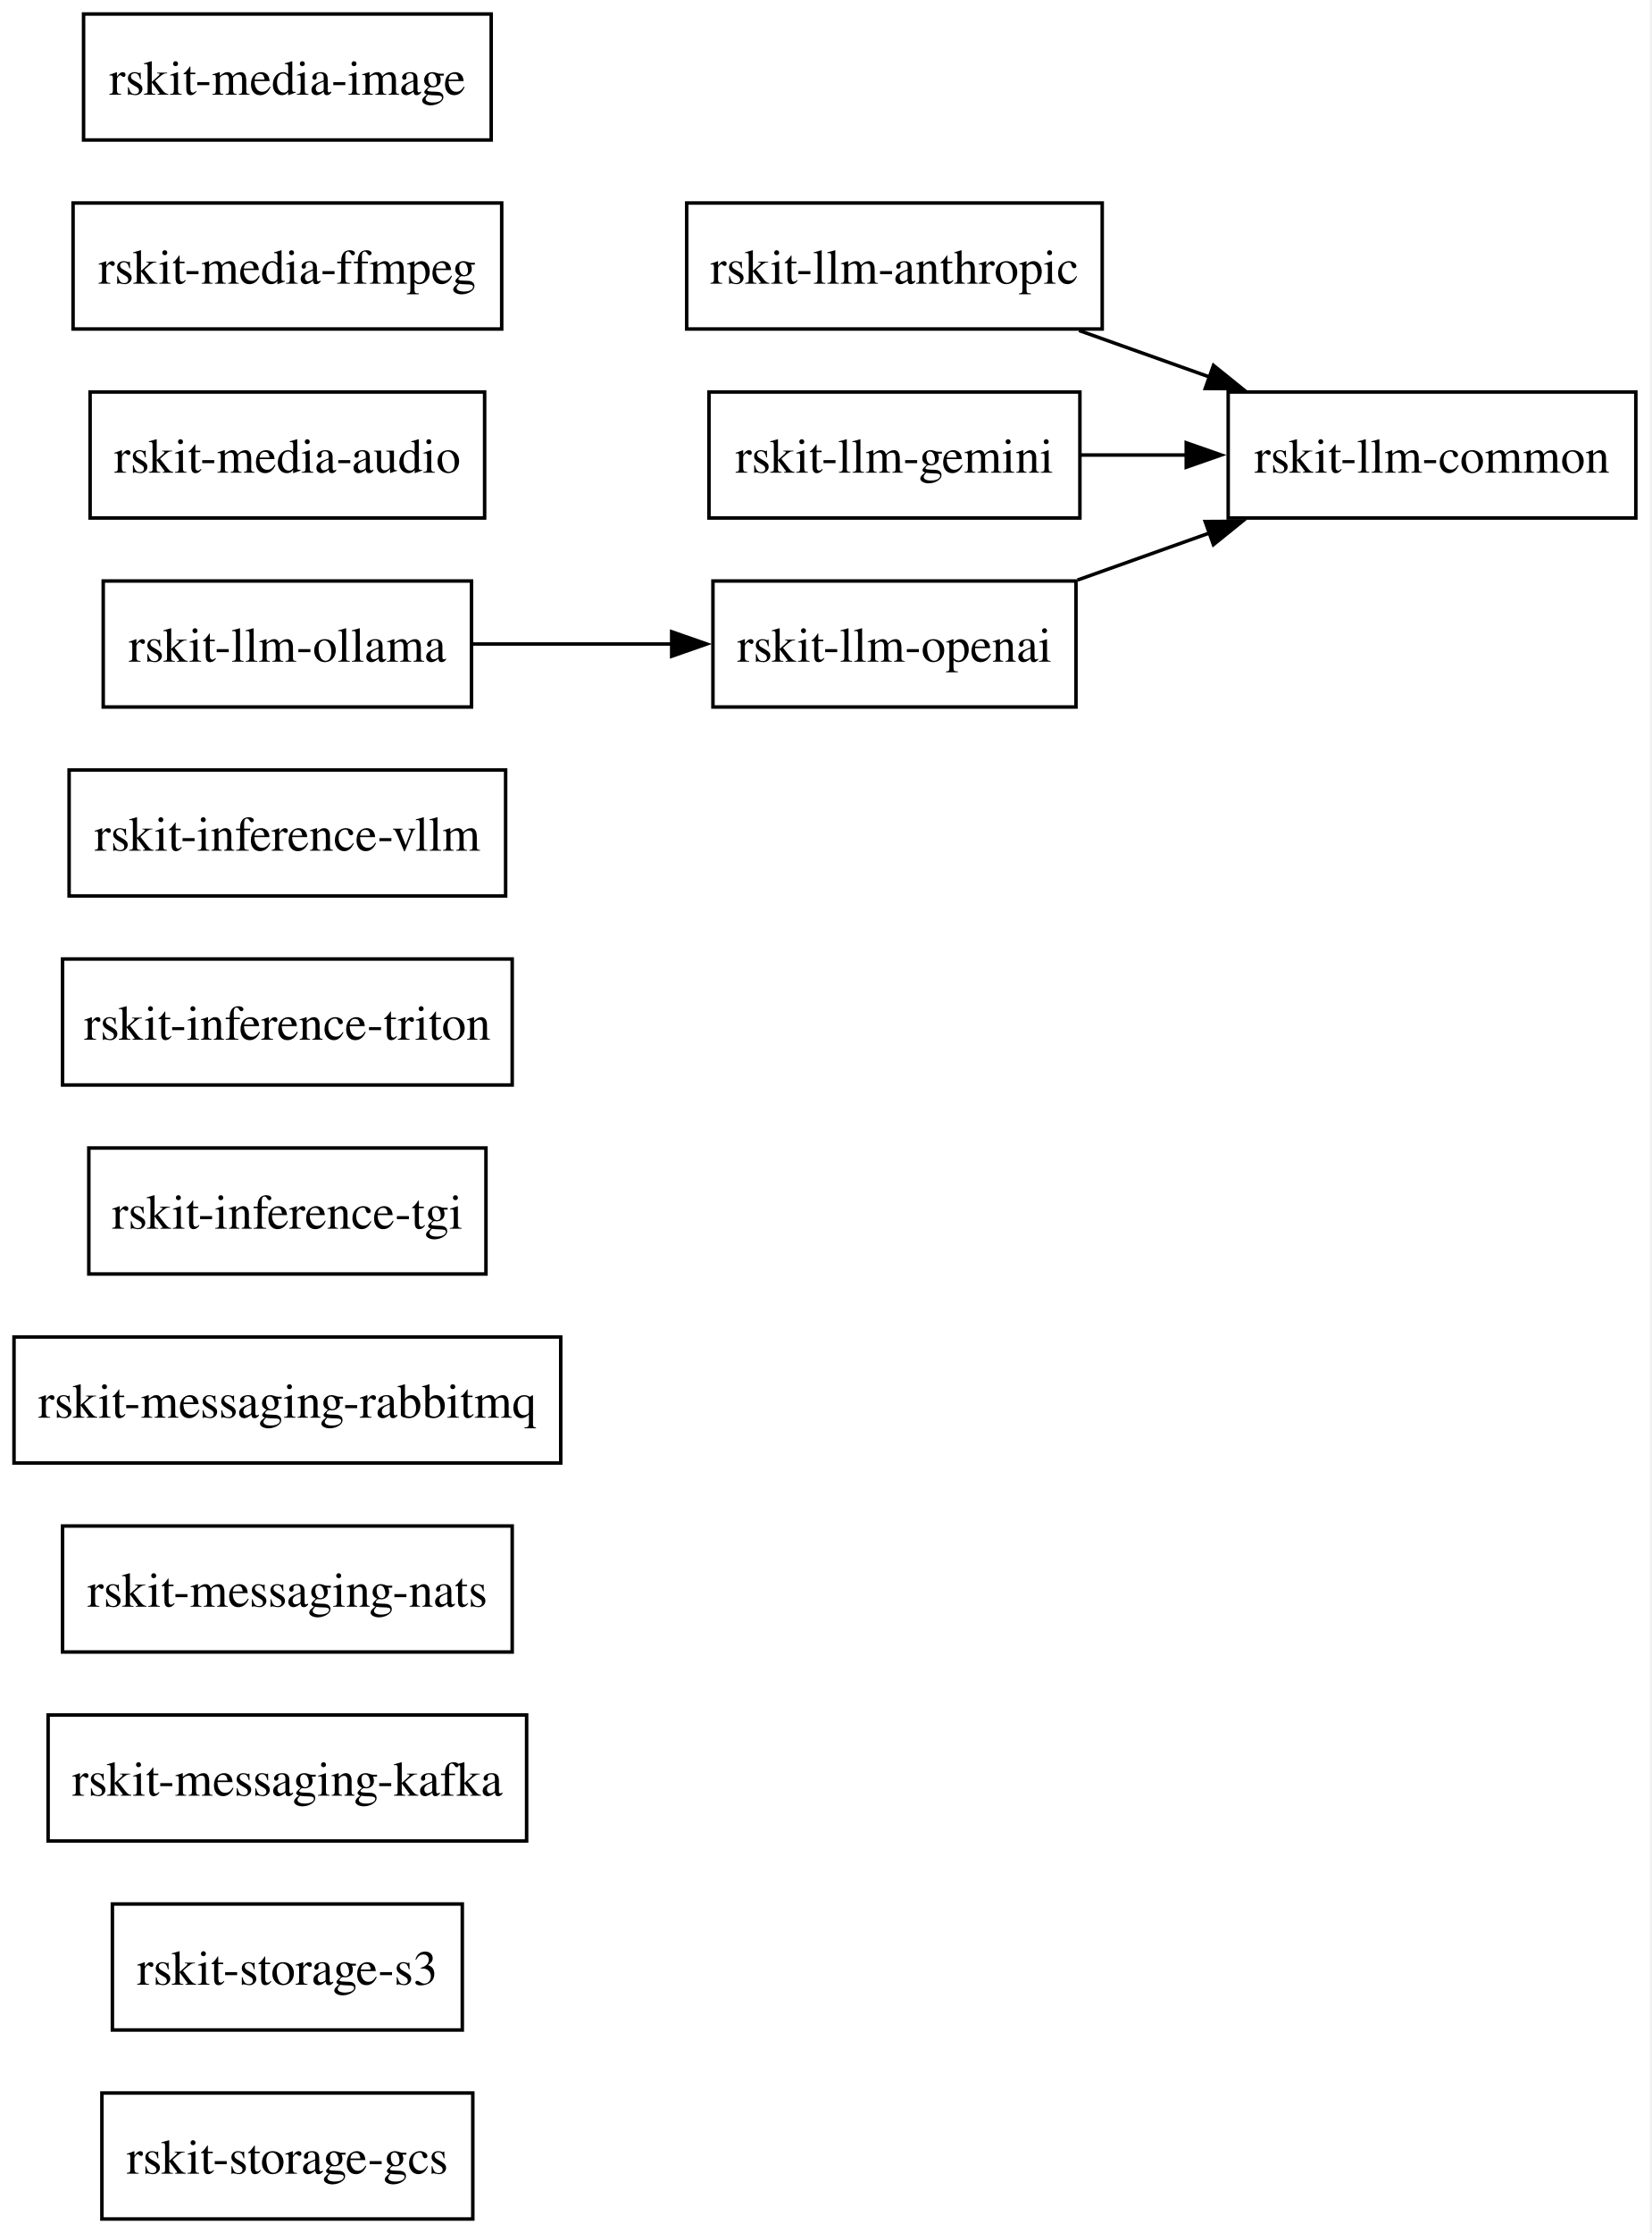
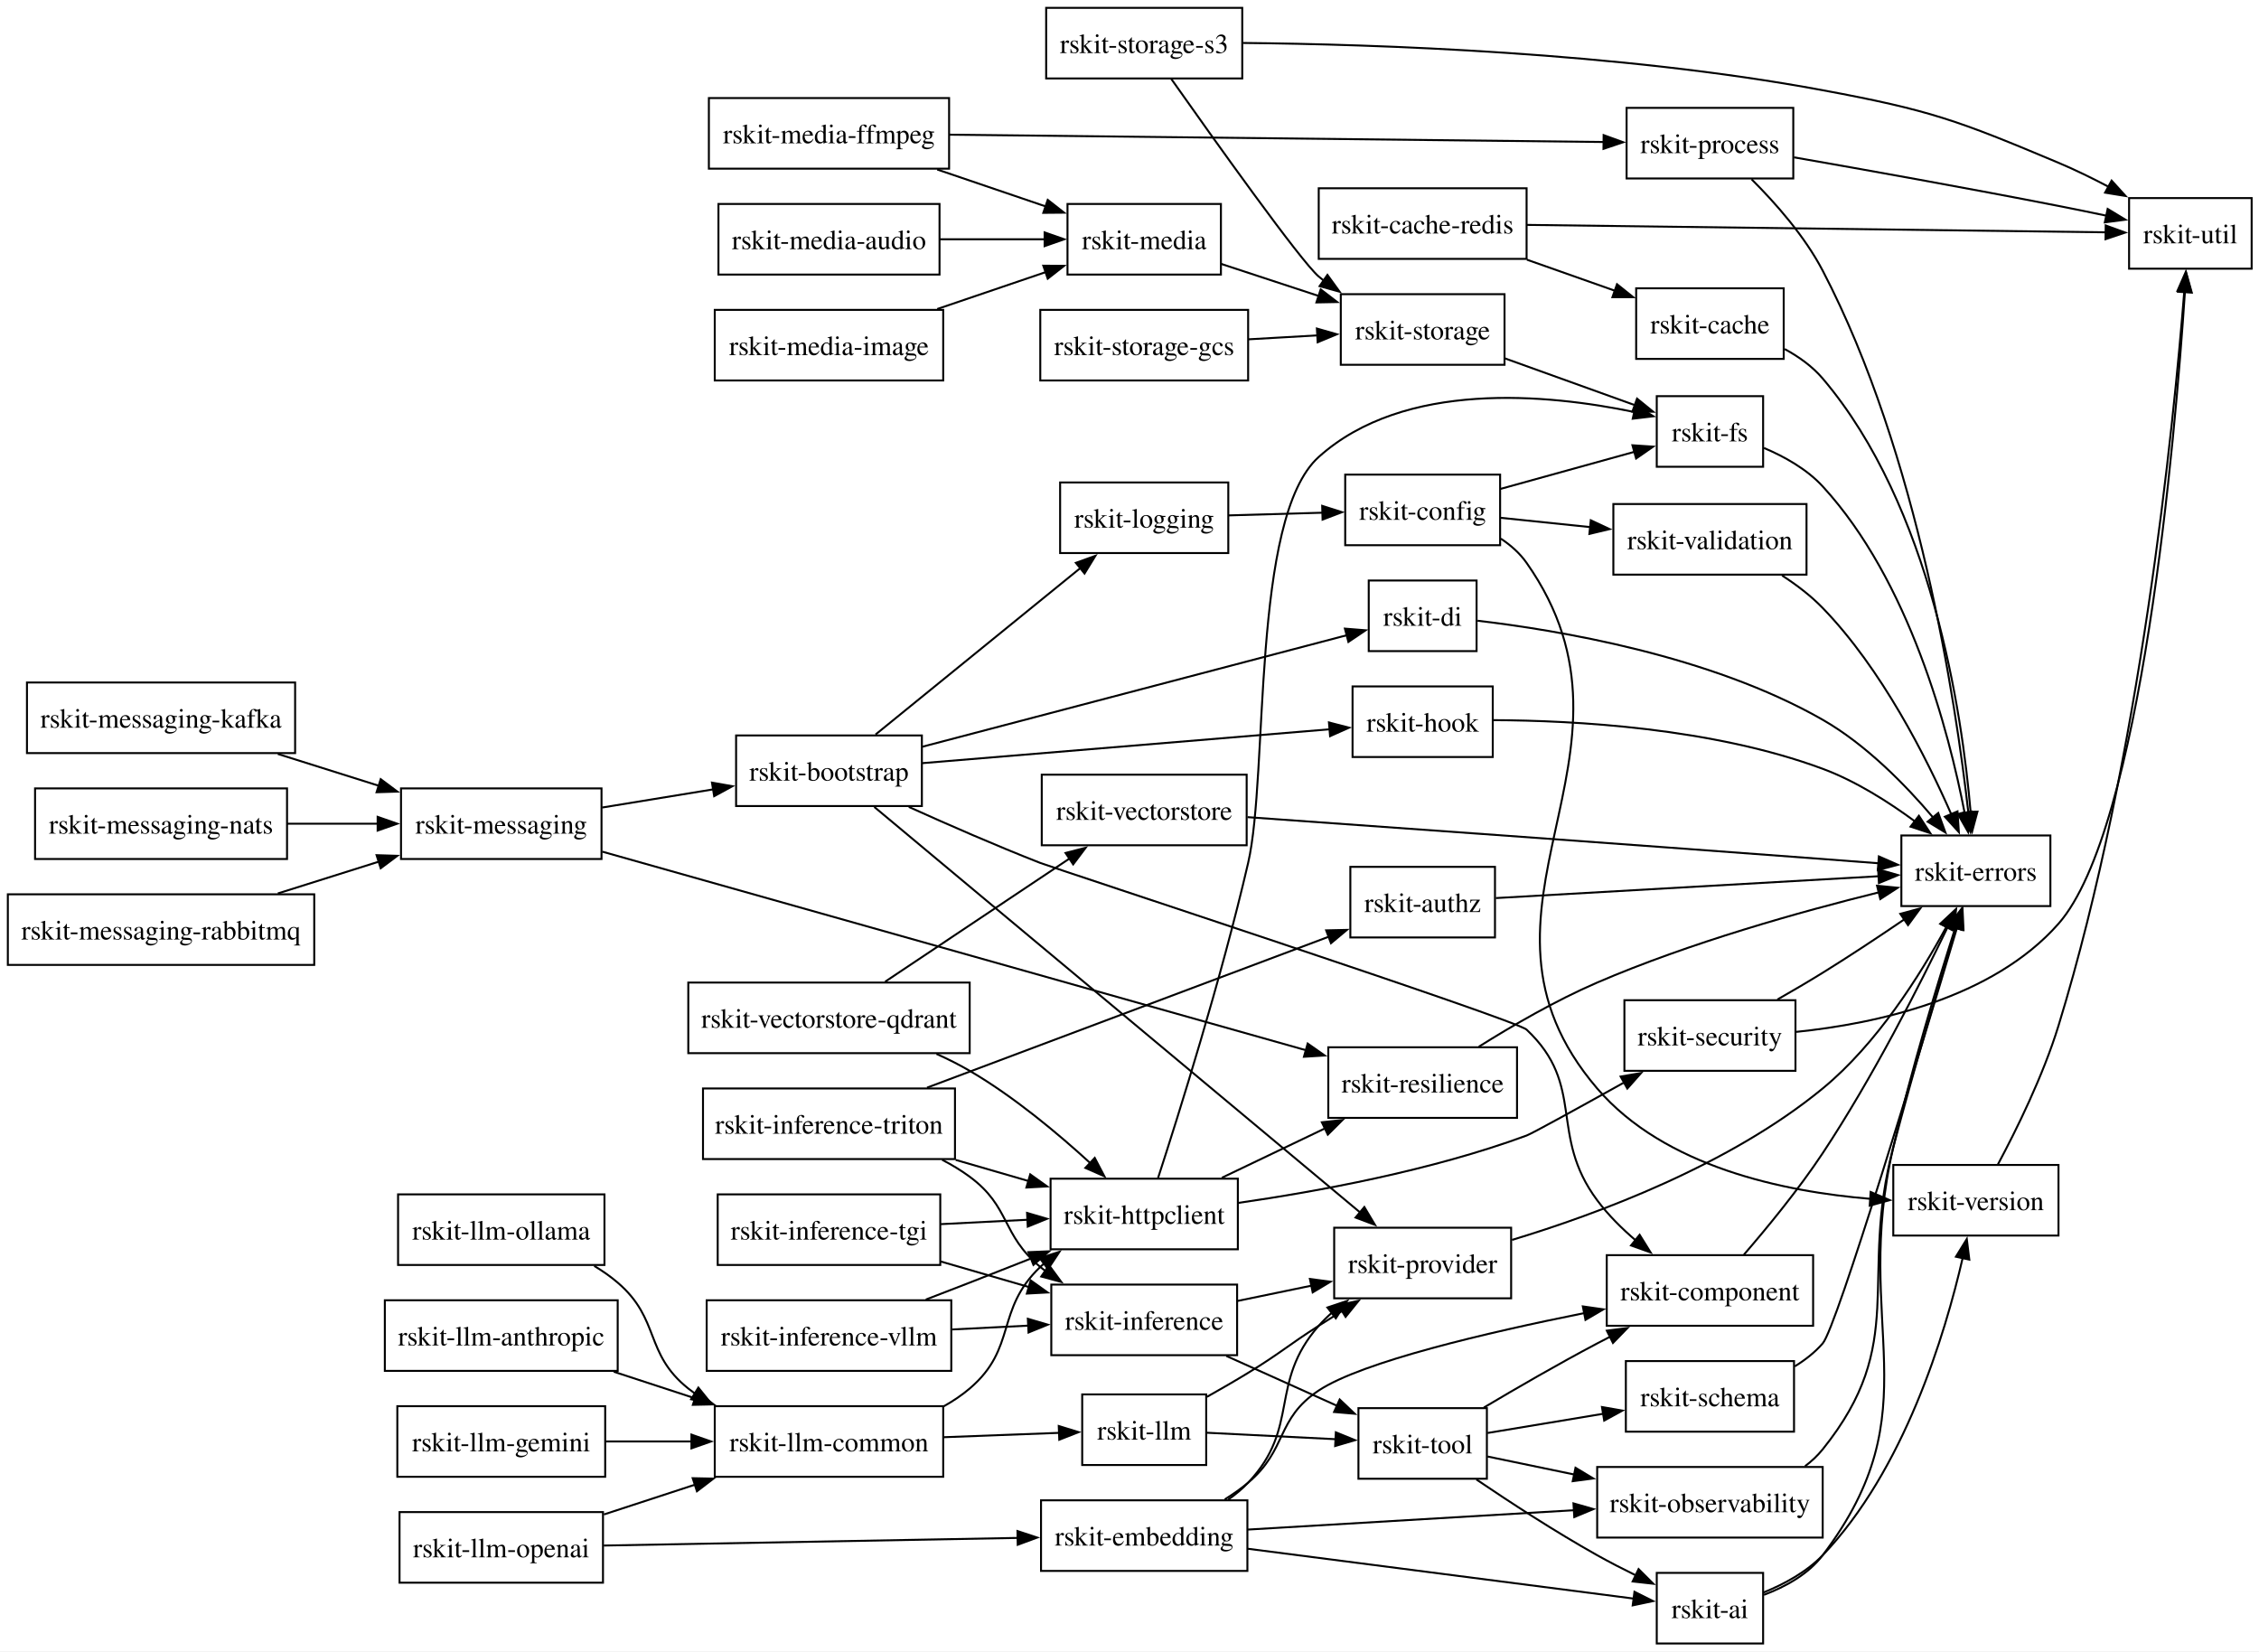
- <svg xmlns="http://www.w3.org/2000/svg" width="472pt" height="638pt" viewBox="0.00 0.00 472.00 638.00">
-   <g id="graph0" class="graph" transform="scale(1 1) rotate(0) translate(4 634)">
-     <polygon fill="white" stroke="none" points="-4,4 -4,-634 467.5,-634 467.5,4 -4,4" />
+ <svg xmlns="http://www.w3.org/2000/svg" width="1152pt" height="842pt" viewBox="0.00 0.00 1152.00 842.00">
+   <g id="graph0" class="graph" transform="scale(1 1) rotate(0) translate(4 838)">
+     <polygon fill="white" stroke="none" points="-4,4 -4,-838 1148.25,-838 1148.25,4 -4,4" />
    <g id="node1" class="node">
-       <polygon fill="none" stroke="black" points="131.12,-36 25.12,-36 25.12,0 131.12,0 131.12,-36" />
-       <text xml:space="preserve" text-anchor="middle" x="78.12" y="-12.95" font-family="Times,serif" font-size="14.00">rskit-storage-gcs</text>
+       <polygon fill="none" stroke="black" points="774.5,-742 668.5,-742 668.5,-706 774.5,-706 774.5,-742" />
+       <text xml:space="preserve" text-anchor="middle" x="721.5" y="-718.95" font-family="Times,serif" font-size="14.00">rskit-cache-redis</text>
+     </g>
+     <g id="node19" class="node">
+       <polygon fill="none" stroke="black" points="905.62,-691 830.38,-691 830.38,-655 905.62,-655 905.62,-691" />
+       <text xml:space="preserve" text-anchor="middle" x="868" y="-667.95" font-family="Times,serif" font-size="14.00">rskit-cache</text>
+     </g>
+     <g id="edge1" class="edge">
+       <path fill="none" stroke="black" d="M774.67,-705.59C789.36,-700.4 805.25,-694.8 819.64,-689.72" />
+       <polygon fill="black" stroke="black" points="820.61,-693.08 828.88,-686.46 818.28,-686.48 820.61,-693.08" />
+     </g>
+     <g id="node21" class="node">
+       <polygon fill="none" stroke="black" points="1144.25,-737 1081.75,-737 1081.75,-701 1144.25,-701 1144.25,-737" />
+       <text xml:space="preserve" text-anchor="middle" x="1113" y="-713.95" font-family="Times,serif" font-size="14.00">rskit-util</text>
+     </g>
+     <g id="edge2" class="edge">
+       <path fill="none" stroke="black" d="M774.63,-723.33C852.68,-722.33 998.4,-720.46 1070.04,-719.54" />
+       <polygon fill="black" stroke="black" points="1069.82,-723.04 1079.78,-719.41 1069.73,-716.04 1069.82,-723.04" />
    </g>
    <g id="node2" class="node">
-       <polygon fill="none" stroke="black" points="128.12,-90 28.12,-90 28.12,-54 128.12,-54 128.12,-90" />
-       <text xml:space="preserve" text-anchor="middle" x="78.12" y="-66.95" font-family="Times,serif" font-size="14.00">rskit-storage-s3</text>
+       <polygon fill="none" stroke="black" points="632.5,-680 526.5,-680 526.5,-644 632.5,-644 632.5,-680" />
+       <text xml:space="preserve" text-anchor="middle" x="579.5" y="-656.95" font-family="Times,serif" font-size="14.00">rskit-storage-gcs</text>
+     </g>
+     <g id="node22" class="node">
+       <polygon fill="none" stroke="black" points="763.25,-688 679.75,-688 679.75,-652 763.25,-652 763.25,-688" />
+       <text xml:space="preserve" text-anchor="middle" x="721.5" y="-664.95" font-family="Times,serif" font-size="14.00">rskit-storage</text>
+     </g>
+     <g id="edge3" class="edge">
+       <path fill="none" stroke="black" d="M632.63,-664.98C644.18,-665.64 656.42,-666.34 667.98,-667" />
+       <polygon fill="black" stroke="black" points="667.56,-670.48 677.75,-667.56 667.96,-663.49 667.56,-670.48" />
    </g>
    <g id="node3" class="node">
-       <polygon fill="none" stroke="black" points="146.5,-144 9.75,-144 9.75,-108 146.5,-108 146.5,-144" />
-       <text xml:space="preserve" text-anchor="middle" x="78.12" y="-120.95" font-family="Times,serif" font-size="14.00">rskit-messaging-kafka</text>
+       <polygon fill="none" stroke="black" points="629.5,-834 529.5,-834 529.5,-798 629.5,-798 629.5,-834" />
+       <text xml:space="preserve" text-anchor="middle" x="579.5" y="-810.95" font-family="Times,serif" font-size="14.00">rskit-storage-s3</text>
+     </g>
+     <g id="edge5" class="edge">
+       <path fill="none" stroke="black" d="M629.79,-816.1C697.15,-815.44 821.46,-811.36 925.5,-792 980.47,-781.77 994.21,-776.68 1045.75,-755 1054.24,-751.43 1063.07,-747.1 1071.41,-742.7" />
+       <polygon fill="black" stroke="black" points="1072.84,-745.91 1079.96,-738.07 1069.5,-739.76 1072.84,-745.91" />
+     </g>
+     <g id="edge4" class="edge">
+       <path fill="none" stroke="black" d="M593.18,-797.93C615.24,-766.64 659.22,-704.92 668.5,-697 669.41,-696.22 670.34,-695.46 671.3,-694.72" />
+       <polygon fill="black" stroke="black" points="672.93,-697.84 679.14,-689.26 668.94,-692.1 672.93,-697.84" />
    </g>
    <g id="node4" class="node">
-       <polygon fill="none" stroke="black" points="142.38,-198 13.88,-198 13.88,-162 142.38,-162 142.38,-198" />
-       <text xml:space="preserve" text-anchor="middle" x="78.12" y="-174.95" font-family="Times,serif" font-size="14.00">rskit-messaging-nats</text>
+       <polygon fill="none" stroke="black" points="146.5,-490 9.75,-490 9.75,-454 146.5,-454 146.5,-490" />
+       <text xml:space="preserve" text-anchor="middle" x="78.12" y="-466.95" font-family="Times,serif" font-size="14.00">rskit-messaging-kafka</text>
+     </g>
+     <g id="node23" class="node">
+       <polygon fill="none" stroke="black" points="302.75,-436 200.5,-436 200.5,-400 302.75,-400 302.75,-436" />
+       <text xml:space="preserve" text-anchor="middle" x="251.62" y="-412.95" font-family="Times,serif" font-size="14.00">rskit-messaging</text>
+     </g>
+     <g id="edge6" class="edge">
+       <path fill="none" stroke="black" d="M137.67,-453.57C154.3,-448.33 172.46,-442.61 189.26,-437.32" />
+       <polygon fill="black" stroke="black" points="190.14,-440.71 198.63,-434.37 188.04,-434.04 190.14,-440.71" />
    </g>
    <g id="node5" class="node">
-       <polygon fill="none" stroke="black" points="156.25,-252 0,-252 0,-216 156.25,-216 156.25,-252" />
-       <text xml:space="preserve" text-anchor="middle" x="78.12" y="-228.95" font-family="Times,serif" font-size="14.00">rskit-messaging-rabbitmq</text>
+       <polygon fill="none" stroke="black" points="142.38,-436 13.88,-436 13.88,-400 142.38,-400 142.38,-436" />
+       <text xml:space="preserve" text-anchor="middle" x="78.12" y="-412.95" font-family="Times,serif" font-size="14.00">rskit-messaging-nats</text>
+     </g>
+     <g id="edge7" class="edge">
+       <path fill="none" stroke="black" d="M142.5,-418C157.63,-418 173.76,-418 188.82,-418" />
+       <polygon fill="black" stroke="black" points="188.58,-421.5 198.58,-418 188.58,-414.5 188.58,-421.5" />
    </g>
    <g id="node6" class="node">
-       <polygon fill="none" stroke="black" points="134.88,-306 21.38,-306 21.38,-270 134.88,-270 134.88,-306" />
-       <text xml:space="preserve" text-anchor="middle" x="78.12" y="-282.95" font-family="Times,serif" font-size="14.00">rskit-inference-tgi</text>
+       <polygon fill="none" stroke="black" points="156.25,-382 0,-382 0,-346 156.25,-346 156.25,-382" />
+       <text xml:space="preserve" text-anchor="middle" x="78.12" y="-358.95" font-family="Times,serif" font-size="14.00">rskit-messaging-rabbitmq</text>
+     </g>
+     <g id="edge8" class="edge">
+       <path fill="none" stroke="black" d="M137.67,-382.43C154.3,-387.67 172.46,-393.39 189.26,-398.68" />
+       <polygon fill="black" stroke="black" points="188.04,-401.96 198.63,-401.63 190.14,-395.29 188.04,-401.96" />
    </g>
    <g id="node7" class="node">
-       <polygon fill="none" stroke="black" points="142.38,-360 13.88,-360 13.88,-324 142.38,-324 142.38,-360" />
-       <text xml:space="preserve" text-anchor="middle" x="78.12" y="-336.95" font-family="Times,serif" font-size="14.00">rskit-inference-triton</text>
+       <polygon fill="none" stroke="black" points="490.5,-337 347,-337 347,-301 490.5,-301 490.5,-337" />
+       <text xml:space="preserve" text-anchor="middle" x="418.75" y="-313.95" font-family="Times,serif" font-size="14.00">rskit-vectorstore-qdrant</text>
+     </g>
+     <g id="node24" class="node">
+       <polygon fill="none" stroke="black" points="627.25,-237 531.75,-237 531.75,-201 627.25,-201 627.25,-237" />
+       <text xml:space="preserve" text-anchor="middle" x="579.5" y="-213.95" font-family="Times,serif" font-size="14.00">rskit-httpclient</text>
+     </g>
+     <g id="edge9" class="edge">
+       <path fill="none" stroke="black" d="M473.55,-300.63C479.4,-298 485.16,-295.12 490.5,-292 512.98,-278.87 535.52,-260.04 552.16,-244.79" />
+       <polygon fill="black" stroke="black" points="554.27,-247.61 559.19,-238.22 549.49,-242.49 554.27,-247.61" />
+     </g>
+     <g id="node25" class="node">
+       <polygon fill="none" stroke="black" points="631.75,-443 527.25,-443 527.25,-407 631.75,-407 631.75,-443" />
+       <text xml:space="preserve" text-anchor="middle" x="579.5" y="-419.95" font-family="Times,serif" font-size="14.00">rskit-vectorstore</text>
+     </g>
+     <g id="edge10" class="edge">
+       <path fill="none" stroke="black" d="M447.4,-337.46C473.5,-354.89 512.81,-381.14 541.58,-400.35" />
+       <polygon fill="black" stroke="black" points="539.38,-403.09 549.64,-405.73 543.27,-397.27 539.38,-403.09" />
    </g>
    <g id="node8" class="node">
-       <polygon fill="none" stroke="black" points="140.5,-414 15.75,-414 15.75,-378 140.5,-378 140.5,-414" />
-       <text xml:space="preserve" text-anchor="middle" x="78.12" y="-390.95" font-family="Times,serif" font-size="14.00">rskit-inference-vllm</text>
+       <polygon fill="none" stroke="black" points="475.5,-229 362,-229 362,-193 475.5,-193 475.5,-229" />
+       <text xml:space="preserve" text-anchor="middle" x="418.75" y="-205.95" font-family="Times,serif" font-size="14.00">rskit-inference-tgi</text>
+     </g>
+     <g id="edge11" class="edge">
+       <path fill="none" stroke="black" d="M475.72,-213.82C490.09,-214.54 505.58,-215.33 520.07,-216.06" />
+       <polygon fill="black" stroke="black" points="519.76,-219.54 529.93,-216.55 520.11,-212.55 519.76,-219.54" />
+     </g>
+     <g id="node28" class="node">
+       <polygon fill="none" stroke="black" points="626.88,-183 532.12,-183 532.12,-147 626.88,-147 626.88,-183" />
+       <text xml:space="preserve" text-anchor="middle" x="579.5" y="-159.95" font-family="Times,serif" font-size="14.00">rskit-inference</text>
+     </g>
+     <g id="edge12" class="edge">
+       <path fill="none" stroke="black" d="M475.72,-194.78C490.3,-190.56 506.04,-186 520.72,-181.74" />
+       <polygon fill="black" stroke="black" points="521.61,-185.13 530.24,-178.98 519.66,-178.41 521.61,-185.13" />
    </g>
    <g id="node9" class="node">
-       <polygon fill="none" stroke="black" points="311,-576 192.25,-576 192.25,-540 311,-540 311,-576" />
-       <text xml:space="preserve" text-anchor="middle" x="251.62" y="-552.95" font-family="Times,serif" font-size="14.00">rskit-llm-anthropic</text>
+       <polygon fill="none" stroke="black" points="483,-283 354.5,-283 354.5,-247 483,-247 483,-283" />
+       <text xml:space="preserve" text-anchor="middle" x="418.75" y="-259.95" font-family="Times,serif" font-size="14.00">rskit-inference-triton</text>
+     </g>
+     <g id="edge14" class="edge">
+       <path fill="none" stroke="black" d="M483.4,-246.56C495.69,-243 508.5,-239.28 520.59,-235.78" />
+       <polygon fill="black" stroke="black" points="521.37,-239.2 530,-233.05 519.42,-232.48 521.37,-239.2" />
+     </g>
+     <g id="edge15" class="edge">
+       <path fill="none" stroke="black" d="M476.46,-246.63C481.4,-244.07 486.16,-241.2 490.5,-238 511.39,-222.59 506.52,-208.58 526.5,-192 527.42,-191.24 528.36,-190.49 529.33,-189.75" />
+       <polygon fill="black" stroke="black" points="530.94,-192.89 537.22,-184.35 526.99,-187.11 530.94,-192.89" />
+     </g>
+     <g id="node31" class="node">
+       <polygon fill="none" stroke="black" points="758.38,-396 684.62,-396 684.62,-360 758.38,-360 758.38,-396" />
+       <text xml:space="preserve" text-anchor="middle" x="721.5" y="-372.95" font-family="Times,serif" font-size="14.00">rskit-authz</text>
+     </g>
+     <g id="edge13" class="edge">
+       <path fill="none" stroke="black" d="M468.74,-283.41C525.38,-304.69 617.95,-339.47 673.67,-360.4" />
+       <polygon fill="black" stroke="black" points="672.29,-363.62 682.88,-363.86 674.75,-357.07 672.29,-363.62" />
    </g>
    <g id="node10" class="node">
-       <polygon fill="none" stroke="black" points="463.5,-522 347,-522 347,-486 463.5,-486 463.5,-522" />
-       <text xml:space="preserve" text-anchor="middle" x="405.25" y="-498.95" font-family="Times,serif" font-size="14.00">rskit-llm-common</text>
-     </g>
-     <g id="edge1" class="edge">
-       <path fill="none" stroke="black" d="M304.38,-539.57C316.39,-535.29 329.3,-530.69 341.72,-526.27" />
-       <polygon fill="black" stroke="black" points="342.8,-529.6 351.04,-522.95 340.45,-523.01 342.8,-529.6" />
+       <polygon fill="none" stroke="black" points="481.12,-175 356.38,-175 356.38,-139 481.12,-139 481.12,-175" />
+       <text xml:space="preserve" text-anchor="middle" x="418.75" y="-151.95" font-family="Times,serif" font-size="14.00">rskit-inference-vllm</text>
+     </g>
+     <g id="edge16" class="edge">
+       <path fill="none" stroke="black" d="M468.12,-175.36C475.62,-178.23 483.27,-181.18 490.5,-184 500.62,-187.94 511.38,-192.18 521.77,-196.3" />
+       <polygon fill="black" stroke="black" points="520.43,-199.53 531.01,-199.97 523.01,-193.03 520.43,-199.53" />
+     </g>
+     <g id="edge17" class="edge">
+       <path fill="none" stroke="black" d="M481.58,-160.12C494.38,-160.76 507.82,-161.44 520.47,-162.08" />
+       <polygon fill="black" stroke="black" points="520.16,-165.56 530.32,-162.57 520.51,-158.57 520.16,-165.56" />
    </g>
    <g id="node11" class="node">
-       <polygon fill="none" stroke="black" points="304.62,-522 198.62,-522 198.62,-486 304.62,-486 304.62,-522" />
-       <text xml:space="preserve" text-anchor="middle" x="251.62" y="-498.95" font-family="Times,serif" font-size="14.00">rskit-llm-gemini</text>
-     </g>
-     <g id="edge2" class="edge">
-       <path fill="none" stroke="black" d="M304.81,-504C314.58,-504 324.93,-504 335.12,-504" />
-       <polygon fill="black" stroke="black" points="335.01,-507.5 345.01,-504 335.01,-500.5 335.01,-507.5" />
+       <polygon fill="none" stroke="black" points="311,-175 192.25,-175 192.25,-139 311,-139 311,-175" />
+       <text xml:space="preserve" text-anchor="middle" x="251.62" y="-151.95" font-family="Times,serif" font-size="14.00">rskit-llm-anthropic</text>
    </g>
    <g id="node12" class="node">
-       <polygon fill="none" stroke="black" points="130.75,-468 25.5,-468 25.5,-432 130.75,-432 130.75,-468" />
-       <text xml:space="preserve" text-anchor="middle" x="78.12" y="-444.95" font-family="Times,serif" font-size="14.00">rskit-llm-ollama</text>
+       <polygon fill="none" stroke="black" points="477,-121 360.5,-121 360.5,-85 477,-85 477,-121" />
+       <text xml:space="preserve" text-anchor="middle" x="418.75" y="-97.95" font-family="Times,serif" font-size="14.00">rskit-llm-common</text>
+     </g>
+     <g id="edge18" class="edge">
+       <path fill="none" stroke="black" d="M308.99,-138.57C322.33,-134.2 336.7,-129.51 350.47,-125" />
+       <polygon fill="black" stroke="black" points="351.5,-128.35 359.92,-121.91 349.33,-121.69 351.5,-128.35" />
+     </g>
+     <g id="edge19" class="edge">
+       <path fill="none" stroke="black" d="M477.3,-120.95C482.01,-123.59 486.49,-126.59 490.5,-130 514.78,-150.64 503.44,-170.01 526.5,-192 527.12,-192.59 527.76,-193.18 528.41,-193.75" />
+       <polygon fill="black" stroke="black" points="526.22,-196.48 536.3,-199.73 530.45,-190.9 526.22,-196.48" />
+     </g>
+     <g id="node34" class="node">
+       <polygon fill="none" stroke="black" points="611.12,-127 547.88,-127 547.88,-91 611.12,-91 611.12,-127" />
+       <text xml:space="preserve" text-anchor="middle" x="579.5" y="-103.95" font-family="Times,serif" font-size="14.00">rskit-llm</text>
+     </g>
+     <g id="edge20" class="edge">
+       <path fill="none" stroke="black" d="M477.06,-105.17C496.59,-105.9 518.05,-106.72 536.18,-107.4" />
+       <polygon fill="black" stroke="black" points="535.92,-110.89 546.05,-107.77 536.19,-103.9 535.92,-110.89" />
    </g>
    <g id="node13" class="node">
-       <polygon fill="none" stroke="black" points="303.5,-468 199.75,-468 199.75,-432 303.5,-432 303.5,-468" />
-       <text xml:space="preserve" text-anchor="middle" x="251.62" y="-444.95" font-family="Times,serif" font-size="14.00">rskit-llm-openai</text>
-     </g>
-     <g id="edge3" class="edge">
-       <path fill="none" stroke="black" d="M131.05,-450C149.01,-450 169.33,-450 188.05,-450" />
-       <polygon fill="black" stroke="black" points="187.96,-453.5 197.96,-450 187.96,-446.5 187.96,-453.5" />
-     </g>
-     <g id="edge4" class="edge">
-       <path fill="none" stroke="black" d="M303.96,-468.28C316.17,-472.63 329.34,-477.32 341.99,-481.83" />
-       <polygon fill="black" stroke="black" points="340.43,-484.99 351.03,-485.05 342.78,-478.39 340.43,-484.99" />
+       <polygon fill="none" stroke="black" points="304.62,-121 198.62,-121 198.62,-85 304.62,-85 304.62,-121" />
+       <text xml:space="preserve" text-anchor="middle" x="251.62" y="-97.95" font-family="Times,serif" font-size="14.00">rskit-llm-gemini</text>
+     </g>
+     <g id="edge21" class="edge">
+       <path fill="none" stroke="black" d="M304.87,-103C318.88,-103 334.23,-103 348.98,-103" />
+       <polygon fill="black" stroke="black" points="348.6,-106.5 358.6,-103 348.6,-99.5 348.6,-106.5" />
    </g>
    <g id="node14" class="node">
-       <polygon fill="none" stroke="black" points="134.5,-522 21.75,-522 21.75,-486 134.5,-486 134.5,-522" />
-       <text xml:space="preserve" text-anchor="middle" x="78.12" y="-498.95" font-family="Times,serif" font-size="14.00">rskit-media-audio</text>
+       <polygon fill="none" stroke="black" points="304.25,-229 199,-229 199,-193 304.25,-193 304.25,-229" />
+       <text xml:space="preserve" text-anchor="middle" x="251.62" y="-205.95" font-family="Times,serif" font-size="14.00">rskit-llm-ollama</text>
+     </g>
+     <g id="edge22" class="edge">
+       <path fill="none" stroke="black" d="M299.04,-192.51C303.28,-189.96 307.35,-187.12 311,-184 332.91,-165.24 324.46,-148 347,-130 348.13,-129.1 349.29,-128.23 350.48,-127.38" />
+       <polygon fill="black" stroke="black" points="352.14,-130.47 358.78,-122.22 348.44,-124.53 352.14,-130.47" />
    </g>
    <g id="node15" class="node">
-       <polygon fill="none" stroke="black" points="139.38,-576 16.88,-576 16.88,-540 139.38,-540 139.38,-576" />
-       <text xml:space="preserve" text-anchor="middle" x="78.12" y="-552.95" font-family="Times,serif" font-size="14.00">rskit-media-ffmpeg</text>
+       <polygon fill="none" stroke="black" points="303.5,-67 199.75,-67 199.75,-31 303.5,-31 303.5,-67" />
+       <text xml:space="preserve" text-anchor="middle" x="251.62" y="-43.95" font-family="Times,serif" font-size="14.00">rskit-llm-openai</text>
+     </g>
+     <g id="edge24" class="edge">
+       <path fill="none" stroke="black" d="M303.97,-65.79C318.74,-70.62 335.07,-75.96 350.64,-81.05" />
+       <polygon fill="black" stroke="black" points="349.24,-84.28 359.83,-84.06 351.41,-77.62 349.24,-84.28" />
+     </g>
+     <g id="node35" class="node">
+       <polygon fill="none" stroke="black" points="632.12,-73 526.88,-73 526.88,-37 632.12,-37 632.12,-73" />
+       <text xml:space="preserve" text-anchor="middle" x="579.5" y="-49.95" font-family="Times,serif" font-size="14.00">rskit-embedding</text>
+     </g>
+     <g id="edge23" class="edge">
+       <path fill="none" stroke="black" d="M303.9,-49.94C361.1,-51 453.68,-52.7 515.31,-53.84" />
+       <polygon fill="black" stroke="black" points="514.87,-57.33 524.93,-54.01 515,-50.33 514.87,-57.33" />
    </g>
    <g id="node16" class="node">
-       <polygon fill="none" stroke="black" points="136.38,-630 19.88,-630 19.88,-594 136.38,-594 136.38,-630" />
-       <text xml:space="preserve" text-anchor="middle" x="78.12" y="-606.95" font-family="Times,serif" font-size="14.00">rskit-media-image</text>
+       <polygon fill="none" stroke="black" points="475.12,-734 362.38,-734 362.38,-698 475.12,-698 475.12,-734" />
+       <text xml:space="preserve" text-anchor="middle" x="418.75" y="-710.95" font-family="Times,serif" font-size="14.00">rskit-media-audio</text>
+     </g>
+     <g id="node36" class="node">
+       <polygon fill="none" stroke="black" points="618.62,-734 540.38,-734 540.38,-698 618.62,-698 618.62,-734" />
+       <text xml:space="preserve" text-anchor="middle" x="579.5" y="-710.95" font-family="Times,serif" font-size="14.00">rskit-media</text>
+     </g>
+     <g id="edge25" class="edge">
+       <path fill="none" stroke="black" d="M475.27,-716C492.71,-716 511.84,-716 528.84,-716" />
+       <polygon fill="black" stroke="black" points="528.71,-719.5 538.71,-716 528.71,-712.5 528.71,-719.5" />
+     </g>
+     <g id="node17" class="node">
+       <polygon fill="none" stroke="black" points="480,-788 357.5,-788 357.5,-752 480,-752 480,-788" />
+       <text xml:space="preserve" text-anchor="middle" x="418.75" y="-764.95" font-family="Times,serif" font-size="14.00">rskit-media-ffmpeg</text>
+     </g>
+     <g id="edge26" class="edge">
+       <path fill="none" stroke="black" d="M473.94,-751.57C491.94,-745.44 511.87,-738.67 529.46,-732.68" />
+       <polygon fill="black" stroke="black" points="530.3,-736.09 538.64,-729.56 528.04,-729.47 530.3,-736.09" />
+     </g>
+     <g id="node38" class="node">
+       <polygon fill="none" stroke="black" points="910.5,-783 825.5,-783 825.5,-747 910.5,-747 910.5,-783" />
+       <text xml:space="preserve" text-anchor="middle" x="868" y="-759.95" font-family="Times,serif" font-size="14.00">rskit-process</text>
+     </g>
+     <g id="edge27" class="edge">
+       <path fill="none" stroke="black" d="M480.07,-769.33C568.08,-768.34 730.31,-766.53 813.99,-765.59" />
+       <polygon fill="black" stroke="black" points="813.79,-769.1 823.75,-765.48 813.71,-762.1 813.79,-769.1" />
+     </g>
+     <g id="node18" class="node">
+       <polygon fill="none" stroke="black" points="477,-680 360.5,-680 360.5,-644 477,-644 477,-680" />
+       <text xml:space="preserve" text-anchor="middle" x="418.75" y="-656.95" font-family="Times,serif" font-size="14.00">rskit-media-image</text>
+     </g>
+     <g id="edge28" class="edge">
+       <path fill="none" stroke="black" d="M473.94,-680.43C491.94,-686.56 511.87,-693.33 529.46,-699.32" />
+       <polygon fill="black" stroke="black" points="528.04,-702.53 538.64,-702.44 530.3,-695.91 528.04,-702.53" />
+     </g>
+     <g id="node20" class="node">
+       <polygon fill="none" stroke="black" points="1041.62,-412 965.62,-412 965.62,-376 1041.62,-376 1041.62,-412" />
+       <text xml:space="preserve" text-anchor="middle" x="1003.62" y="-388.95" font-family="Times,serif" font-size="14.00">rskit-errors</text>
+     </g>
+     <g id="edge29" class="edge">
+       <path fill="none" stroke="black" d="M906.11,-660.03C913.32,-656.12 920.25,-651.17 925.5,-645 981,-579.69 996.58,-474.94 1000.94,-423.9" />
+       <polygon fill="black" stroke="black" points="1004.43,-424.16 1001.69,-413.93 997.45,-423.64 1004.43,-424.16" />
+     </g>
+     <g id="node37" class="node">
+       <polygon fill="none" stroke="black" points="895.12,-636 840.88,-636 840.88,-600 895.12,-600 895.12,-636" />
+       <text xml:space="preserve" text-anchor="middle" x="868" y="-612.95" font-family="Times,serif" font-size="14.00">rskit-fs</text>
+     </g>
+     <g id="edge30" class="edge">
+       <path fill="none" stroke="black" d="M763.52,-655.24C784.36,-647.74 809.49,-638.7 829.77,-631.4" />
+       <polygon fill="black" stroke="black" points="830.83,-634.74 839.05,-628.06 828.46,-628.15 830.83,-634.74" />
+     </g>
+     <g id="node33" class="node">
+       <polygon fill="none" stroke="black" points="769.62,-304 673.38,-304 673.38,-268 769.62,-268 769.62,-304" />
+       <text xml:space="preserve" text-anchor="middle" x="721.5" y="-280.95" font-family="Times,serif" font-size="14.00">rskit-resilience</text>
+     </g>
+     <g id="edge32" class="edge">
+       <path fill="none" stroke="black" d="M303.14,-403.75C390.56,-379.08 569.56,-328.59 662.14,-302.46" />
+       <polygon fill="black" stroke="black" points="662.86,-305.9 671.54,-299.81 660.96,-299.16 662.86,-305.9" />
+     </g>
+     <g id="node39" class="node">
+       <polygon fill="none" stroke="black" points="466.12,-463 371.38,-463 371.38,-427 466.12,-427 466.12,-463" />
+       <text xml:space="preserve" text-anchor="middle" x="418.75" y="-439.95" font-family="Times,serif" font-size="14.00">rskit-bootstrap</text>
+     </g>
+     <g id="edge31" class="edge">
+       <path fill="none" stroke="black" d="M303.07,-426.25C320.97,-429.18 341.27,-432.49 359.76,-435.52" />
+       <polygon fill="black" stroke="black" points="359.07,-438.95 369.5,-437.11 360.2,-432.04 359.07,-438.95" />
+     </g>
+     <g id="edge34" class="edge">
+       <path fill="none" stroke="black" d="M619.13,-237.49C635.5,-245.32 654.76,-254.54 672.07,-262.82" />
+       <polygon fill="black" stroke="black" points="670.1,-265.76 680.63,-266.92 673.13,-259.45 670.1,-265.76" />
+     </g>
+     <g id="edge33" class="edge">
+       <path fill="none" stroke="black" d="M586.57,-237.38C597.05,-269.61 618.74,-338.57 632.5,-398 643.03,-443.49 633.77,-573.79 668.5,-605 712.13,-644.2 785.22,-637.11 829.49,-627.9" />
+       <polygon fill="black" stroke="black" points="830.16,-631.34 839.15,-625.74 828.63,-624.5 830.16,-631.34" />
+     </g>
+     <g id="node40" class="node">
+       <polygon fill="none" stroke="black" points="911.62,-328 824.38,-328 824.38,-292 911.62,-292 911.62,-328" />
+       <text xml:space="preserve" text-anchor="middle" x="868" y="-304.95" font-family="Times,serif" font-size="14.00">rskit-security</text>
+     </g>
+     <g id="edge35" class="edge">
+       <path fill="none" stroke="black" d="M627.45,-224.65C667.43,-230.4 725.95,-241.08 774.5,-259 777.31,-260.04 801.35,-273.3 824.21,-286.04" />
+       <polygon fill="black" stroke="black" points="822.46,-289.07 832.89,-290.88 825.87,-282.96 822.46,-289.07" />
+     </g>
+     <g id="edge36" class="edge">
+       <path fill="none" stroke="black" d="M632.23,-421.34C699.72,-416.54 821.45,-407.82 925.5,-400 934.74,-399.31 944.59,-398.55 954.06,-397.82" />
+       <polygon fill="black" stroke="black" points="954.15,-401.32 963.85,-397.06 953.61,-394.34 954.15,-401.32" />
+     </g>
+     <g id="node26" class="node">
+       <polygon fill="none" stroke="black" points="895.12,-36 840.88,-36 840.88,0 895.12,0 895.12,-36" />
+       <text xml:space="preserve" text-anchor="middle" x="868" y="-12.95" font-family="Times,serif" font-size="14.00">rskit-ai</text>
+     </g>
+     <g id="edge37" class="edge">
+       <path fill="none" stroke="black" d="M895.54,-24.8C906.42,-28.91 918.15,-35.29 925.5,-45 982.14,-119.79 940.33,-161.6 961.5,-253 970.6,-292.3 984.16,-336.87 993.19,-365.2" />
+       <polygon fill="black" stroke="black" points="989.78,-366.03 996.18,-374.48 996.45,-363.89 989.78,-366.03" />
+     </g>
+     <g id="node41" class="node">
+       <polygon fill="none" stroke="black" points="1045.75,-244 961.5,-244 961.5,-208 1045.75,-208 1045.75,-244" />
+       <text xml:space="preserve" text-anchor="middle" x="1003.62" y="-220.95" font-family="Times,serif" font-size="14.00">rskit-version</text>
+     </g>
+     <g id="edge38" class="edge">
+       <path fill="none" stroke="black" d="M895.39,-26.02C905.84,-30.28 917.3,-36.44 925.5,-45 967.04,-88.37 987.9,-157.54 996.89,-196.61" />
+       <polygon fill="black" stroke="black" points="993.44,-197.21 998.99,-206.23 1000.28,-195.72 993.44,-197.21" />
+     </g>
+     <g id="node27" class="node">
+       <polygon fill="none" stroke="black" points="920.62,-198 815.38,-198 815.38,-162 920.62,-162 920.62,-198" />
+       <text xml:space="preserve" text-anchor="middle" x="868" y="-174.95" font-family="Times,serif" font-size="14.00">rskit-component</text>
+     </g>
+     <g id="edge39" class="edge">
+       <path fill="none" stroke="black" d="M885.34,-198.28C897.2,-212 913.25,-231.52 925.5,-250 950.9,-288.32 975.05,-335.84 989.36,-365.55" />
+       <polygon fill="black" stroke="black" points="986.05,-366.76 993.52,-374.28 992.37,-363.74 986.05,-366.76" />
+     </g>
+     <g id="node29" class="node">
+       <polygon fill="none" stroke="black" points="766.62,-212 676.38,-212 676.38,-176 766.62,-176 766.62,-212" />
+       <text xml:space="preserve" text-anchor="middle" x="721.5" y="-188.95" font-family="Times,serif" font-size="14.00">rskit-provider</text>
+     </g>
+     <g id="edge40" class="edge">
+       <path fill="none" stroke="black" d="M627.12,-174.66C639.18,-177.15 652.28,-179.87 664.75,-182.45" />
+       <polygon fill="black" stroke="black" points="664,-185.87 674.5,-184.47 665.42,-179.02 664,-185.87" />
+     </g>
+     <g id="node30" class="node">
+       <polygon fill="none" stroke="black" points="754.25,-120 688.75,-120 688.75,-84 754.25,-84 754.25,-120" />
+       <text xml:space="preserve" text-anchor="middle" x="721.5" y="-96.95" font-family="Times,serif" font-size="14.00">rskit-tool</text>
+     </g>
+     <g id="edge41" class="edge">
+       <path fill="none" stroke="black" d="M621.37,-146.61C639.1,-138.63 659.86,-129.29 677.79,-121.22" />
+       <polygon fill="black" stroke="black" points="679.19,-124.43 686.87,-117.13 676.32,-118.04 679.19,-124.43" />
+     </g>
+     <g id="edge42" class="edge">
+       <path fill="none" stroke="black" d="M767.08,-205.78C810.96,-219.05 878.1,-244.01 925.5,-283 953.13,-305.73 975.2,-340.75 988.54,-365.36" />
+       <polygon fill="black" stroke="black" points="985.42,-366.96 993.17,-374.19 991.62,-363.71 985.42,-366.96" />
+     </g>
+     <g id="edge43" class="edge">
+       <path fill="none" stroke="black" d="M748.91,-83.62C766.1,-71.97 789.22,-56.91 810.5,-45 816.79,-41.48 823.61,-37.97 830.26,-34.71" />
+       <polygon fill="black" stroke="black" points="831.61,-37.94 839.12,-30.46 828.59,-31.63 831.61,-37.94" />
+     </g>
+     <g id="edge44" class="edge">
+       <path fill="none" stroke="black" d="M752.71,-120.3C769.54,-130.3 790.98,-142.7 810.5,-153 812.69,-154.15 814.93,-155.32 817.21,-156.48" />
+       <polygon fill="black" stroke="black" points="815.42,-159.5 825.93,-160.84 818.55,-153.24 815.42,-159.5" />
+     </g>
+     <g id="node32" class="node">
+       <polygon fill="none" stroke="black" points="925.5,-90 810.5,-90 810.5,-54 925.5,-54 925.5,-90" />
+       <text xml:space="preserve" text-anchor="middle" x="868" y="-66.95" font-family="Times,serif" font-size="14.00">rskit-observability</text>
+     </g>
+     <g id="edge45" class="edge">
+       <path fill="none" stroke="black" d="M754.57,-95.34C767.68,-92.62 783.39,-89.36 798.84,-86.15" />
+       <polygon fill="black" stroke="black" points="799.44,-89.6 808.52,-84.14 798.02,-82.75 799.44,-89.6" />
+     </g>
+     <g id="node42" class="node">
+       <polygon fill="none" stroke="black" points="910.88,-144 825.12,-144 825.12,-108 910.88,-108 910.88,-144" />
+       <text xml:space="preserve" text-anchor="middle" x="868" y="-120.95" font-family="Times,serif" font-size="14.00">rskit-schema</text>
+     </g>
+     <g id="edge46" class="edge">
+       <path fill="none" stroke="black" d="M754.57,-107.33C771.96,-110.21 793.9,-113.86 813.77,-117.16" />
+       <polygon fill="black" stroke="black" points="812.94,-120.57 823.37,-118.75 814.08,-113.66 812.94,-120.57" />
+     </g>
+     <g id="edge47" class="edge">
+       <path fill="none" stroke="black" d="M758.83,-380.08C808.73,-382.93 898.57,-388.06 954.15,-391.23" />
+       <polygon fill="black" stroke="black" points="953.77,-394.72 963.95,-391.79 954.17,-387.73 953.77,-394.72" />
+     </g>
+     <g id="edge48" class="edge">
+       <path fill="none" stroke="black" d="M916.5,-90.39C919.85,-92.92 922.91,-95.78 925.5,-99 969.55,-153.77 943.65,-185.01 961.5,-253 971.74,-292.02 985.03,-336.66 993.69,-365.07" />
+       <polygon fill="black" stroke="black" points="990.27,-365.85 996.54,-374.39 996.96,-363.8 990.27,-365.85" />
+     </g>
+     <g id="edge49" class="edge">
+       <path fill="none" stroke="black" d="M750.15,-304.3C767.05,-314.91 789.42,-327.92 810.5,-337 857.76,-357.36 914.54,-373.22 954.06,-382.98" />
+       <polygon fill="black" stroke="black" points="953.22,-386.38 963.77,-385.34 954.88,-379.58 953.22,-386.38" />
+     </g>
+     <g id="edge50" class="edge">
+       <path fill="none" stroke="black" d="M611.53,-125.78C618.49,-129.69 625.8,-133.9 632.5,-138 648.91,-148.02 652.31,-151.63 668.5,-162 672.42,-164.51 676.52,-167.1 680.62,-169.67" />
+       <polygon fill="black" stroke="black" points="678.51,-172.47 688.85,-174.77 682.2,-166.53 678.51,-172.47" />
+     </g>
+     <g id="edge51" class="edge">
+       <path fill="none" stroke="black" d="M611.57,-107.45C630.87,-106.48 655.97,-105.23 677.21,-104.16" />
+       <polygon fill="black" stroke="black" points="677.22,-107.67 687.03,-103.67 676.87,-100.68 677.22,-107.67" />
+     </g>
+     <g id="edge52" class="edge">
+       <path fill="none" stroke="black" d="M632.38,-48.3C689.11,-40.97 778.65,-29.41 829.13,-22.89" />
+       <polygon fill="black" stroke="black" points="829.51,-26.37 838.98,-21.62 828.61,-19.43 829.51,-26.37" />
+     </g>
+     <g id="edge53" class="edge">
+       <path fill="none" stroke="black" d="M620.56,-73.46C624.77,-76.07 628.84,-78.93 632.5,-82 652.66,-98.91 646.55,-114.49 668.5,-129 690.66,-143.66 754.54,-158.57 803.91,-168.46" />
+       <polygon fill="black" stroke="black" points="803.18,-171.88 813.67,-170.38 804.53,-165.01 803.18,-171.88" />
+     </g>
+     <g id="edge55" class="edge">
+       <path fill="none" stroke="black" d="M622.35,-73.37C626.03,-75.95 629.49,-78.82 632.5,-82 659.29,-110.33 642.76,-132.71 668.5,-162 670.6,-164.39 672.92,-166.66 675.38,-168.8" />
+       <polygon fill="black" stroke="black" points="672.93,-171.33 682.98,-174.67 677.21,-165.79 672.93,-171.33" />
+     </g>
+     <g id="edge54" class="edge">
+       <path fill="none" stroke="black" d="M632.38,-58.08C679.01,-60.85 747.79,-64.93 798.84,-67.96" />
+       <polygon fill="black" stroke="black" points="798.4,-71.44 808.59,-68.53 798.82,-64.45 798.4,-71.44" />
+     </g>
+     <g id="edge56" class="edge">
+       <path fill="none" stroke="black" d="M618.76,-703.43C634.16,-698.37 652.17,-692.45 668.72,-687.01" />
+       <polygon fill="black" stroke="black" points="669.5,-690.44 677.91,-683.99 667.32,-683.79 669.5,-690.44" />
+     </g>
+     <g id="edge57" class="edge">
+       <path fill="none" stroke="black" d="M895.51,-609.6C905.99,-605.17 917.43,-598.79 925.5,-590 969.73,-541.83 989.8,-465.3 997.88,-423.55" />
+       <polygon fill="black" stroke="black" points="1001.32,-424.22 999.67,-413.75 994.43,-422.97 1001.32,-424.22" />
+     </g>
+     <g id="edge58" class="edge">
+       <path fill="none" stroke="black" d="M889.22,-746.61C901.4,-734.48 916.3,-717.63 925.5,-700 974.4,-606.34 993.4,-480.14 999.79,-423.58" />
+       <polygon fill="black" stroke="black" points="1003.25,-424.11 1000.84,-413.8 996.29,-423.37 1003.25,-424.11" />
+     </g>
+     <g id="edge59" class="edge">
+       <path fill="none" stroke="black" d="M910.85,-757.78C946.7,-751.51 999.69,-742.03 1045.75,-733 1053.67,-731.45 1062.11,-729.72 1070.21,-728.02" />
+       <polygon fill="black" stroke="black" points="1070.82,-731.47 1079.88,-725.98 1069.38,-724.62 1070.82,-731.47" />
+     </g>
+     <g id="edge60" class="edge">
+       <path fill="none" stroke="black" d="M459.46,-426.56C479.41,-417.54 504.06,-406.77 526.5,-398 533.28,-395.35 769.19,-317.99 774.5,-313 804.99,-284.34 785.51,-259.57 810.5,-226 816.09,-218.49 823.17,-211.47 830.42,-205.3" />
+       <polygon fill="black" stroke="black" points="832.14,-208.4 837.74,-199.4 827.75,-202.95 832.14,-208.4" />
+     </g>
+     <g id="edge64" class="edge">
+       <path fill="none" stroke="black" d="M441.86,-426.54C494.77,-382.39 628.73,-270.59 689.58,-219.8" />
+       <polygon fill="black" stroke="black" points="691.76,-222.55 697.19,-213.45 687.27,-217.17 691.76,-222.55" />
+     </g>
+     <g id="node44" class="node">
+       <polygon fill="none" stroke="black" points="749,-542 694,-542 694,-506 749,-506 749,-542" />
+       <text xml:space="preserve" text-anchor="middle" x="721.5" y="-518.95" font-family="Times,serif" font-size="14.00">rskit-di</text>
+     </g>
+     <g id="edge61" class="edge">
+       <path fill="none" stroke="black" d="M466.41,-457.26C526.02,-472.92 628.03,-499.71 682.91,-514.13" />
+       <polygon fill="black" stroke="black" points="681.85,-517.47 692.41,-516.62 683.63,-510.7 681.85,-517.47" />
+     </g>
+     <g id="node45" class="node">
+       <polygon fill="none" stroke="black" points="757.25,-488 685.75,-488 685.75,-452 757.25,-452 757.25,-488" />
+       <text xml:space="preserve" text-anchor="middle" x="721.5" y="-464.95" font-family="Times,serif" font-size="14.00">rskit-hook</text>
+     </g>
+     <g id="edge62" class="edge">
+       <path fill="none" stroke="black" d="M466.41,-448.88C522.94,-453.58 617.6,-461.45 674.04,-466.14" />
+       <polygon fill="black" stroke="black" points="673.71,-469.62 683.97,-466.96 674.29,-462.65 673.71,-469.62" />
+     </g>
+     <g id="node46" class="node">
+       <polygon fill="none" stroke="black" points="622.38,-592 536.62,-592 536.62,-556 622.38,-556 622.38,-592" />
+       <text xml:space="preserve" text-anchor="middle" x="579.5" y="-568.95" font-family="Times,serif" font-size="14.00">rskit-logging</text>
+     </g>
+     <g id="edge63" class="edge">
+       <path fill="none" stroke="black" d="M442.5,-463.48C469.96,-485.8 516.31,-523.46 547.15,-548.52" />
+       <polygon fill="black" stroke="black" points="544.65,-551.01 554.62,-554.6 549.07,-545.57 544.65,-551.01" />
+     </g>
+     <g id="edge65" class="edge">
+       <path fill="none" stroke="black" d="M902.41,-328.36C910.07,-332.72 918.12,-337.43 925.5,-342 939.29,-350.53 954.12,-360.37 967.06,-369.18" />
+       <polygon fill="black" stroke="black" points="965.07,-372.05 975.29,-374.82 969.02,-366.28 965.07,-372.05" />
+     </g>
+     <g id="edge66" class="edge">
+       <path fill="none" stroke="black" d="M912.07,-311.86C952.63,-316.03 1012.07,-328.78 1045.75,-367 1088.1,-415.05 1105.19,-613.66 1110.25,-689.44" />
+       <polygon fill="black" stroke="black" points="1106.73,-689.24 1110.86,-698.99 1113.72,-688.79 1106.73,-689.24" />
+     </g>
+     <g id="edge67" class="edge">
+       <path fill="none" stroke="black" d="M1014.8,-244.17C1024.22,-261.77 1037.91,-289.45 1045.75,-315 1087.55,-451.25 1104.52,-621.92 1109.9,-689.5" />
+       <polygon fill="black" stroke="black" points="1106.41,-689.67 1110.66,-699.38 1113.39,-689.14 1106.41,-689.67" />
+     </g>
+     <g id="edge68" class="edge">
+       <path fill="none" stroke="black" d="M911.24,-141.29C916.54,-144.54 921.5,-148.41 925.5,-153 932.69,-161.24 975.37,-302.53 993.97,-364.86" />
+       <polygon fill="black" stroke="black" points="990.61,-365.83 996.82,-374.42 997.32,-363.83 990.61,-365.83" />
+     </g>
+     <g id="node43" class="node">
+       <polygon fill="none" stroke="black" points="761,-596 682,-596 682,-560 761,-560 761,-596" />
+       <text xml:space="preserve" text-anchor="middle" x="721.5" y="-572.95" font-family="Times,serif" font-size="14.00">rskit-config</text>
+     </g>
+     <g id="edge69" class="edge">
+       <path fill="none" stroke="black" d="M761.22,-588.72C782.38,-594.58 808.48,-601.8 829.45,-607.61" />
+       <polygon fill="black" stroke="black" points="828.48,-610.97 839.05,-610.26 830.35,-604.22 828.48,-610.97" />
+     </g>
+     <g id="edge71" class="edge">
+       <path fill="none" stroke="black" d="M761.36,-563.36C766.43,-559.99 771.05,-555.91 774.5,-551 843.61,-452.68 732.35,-374.3 810.5,-283 844.77,-242.97 905.74,-230.35 949.82,-226.72" />
+       <polygon fill="black" stroke="black" points="949.95,-230.22 959.7,-226.06 949.48,-223.24 949.95,-230.22" />
+     </g>
+     <g id="node47" class="node">
+       <polygon fill="none" stroke="black" points="917.25,-581 818.75,-581 818.75,-545 917.25,-545 917.25,-581" />
+       <text xml:space="preserve" text-anchor="middle" x="868" y="-557.95" font-family="Times,serif" font-size="14.00">rskit-validation</text>
+     </g>
+     <g id="edge70" class="edge">
+       <path fill="none" stroke="black" d="M761.22,-573.98C775.35,-572.51 791.67,-570.82 807.21,-569.21" />
+       <polygon fill="black" stroke="black" points="807.24,-572.72 816.83,-568.21 806.52,-565.76 807.24,-572.72" />
+     </g>
+     <g id="edge72" class="edge">
+       <path fill="none" stroke="black" d="M749.49,-521.49C790.07,-516.76 868.13,-503.85 925.5,-471 947.53,-458.39 967.65,-437.85 981.81,-421.15" />
+       <polygon fill="black" stroke="black" points="984.44,-423.47 988.08,-413.52 979.03,-419.03 984.44,-423.47" />
+     </g>
+     <g id="edge73" class="edge">
+       <path fill="none" stroke="black" d="M757.42,-470.8C798.81,-470.65 869.27,-466.87 925.5,-446 942.35,-439.74 959.13,-429.1 972.71,-419.06" />
+       <polygon fill="black" stroke="black" points="974.56,-422.05 980.37,-413.19 970.3,-416.5 974.56,-422.05" />
+     </g>
+     <g id="edge74" class="edge">
+       <path fill="none" stroke="black" d="M622.5,-575.2C637.67,-575.63 654.94,-576.13 670.7,-576.58" />
+       <polygon fill="black" stroke="black" points="670.26,-580.07 680.36,-576.85 670.46,-573.07 670.26,-580.07" />
+     </g>
+     <g id="edge75" class="edge">
+       <path fill="none" stroke="black" d="M904.77,-544.58C912.14,-539.8 919.48,-534.22 925.5,-528 955.63,-496.88 978.42,-451.74 991.15,-422.63" />
+       <polygon fill="black" stroke="black" points="994.25,-424.28 994.94,-413.71 987.81,-421.55 994.25,-424.28" />
    </g>
  </g>
</svg>
